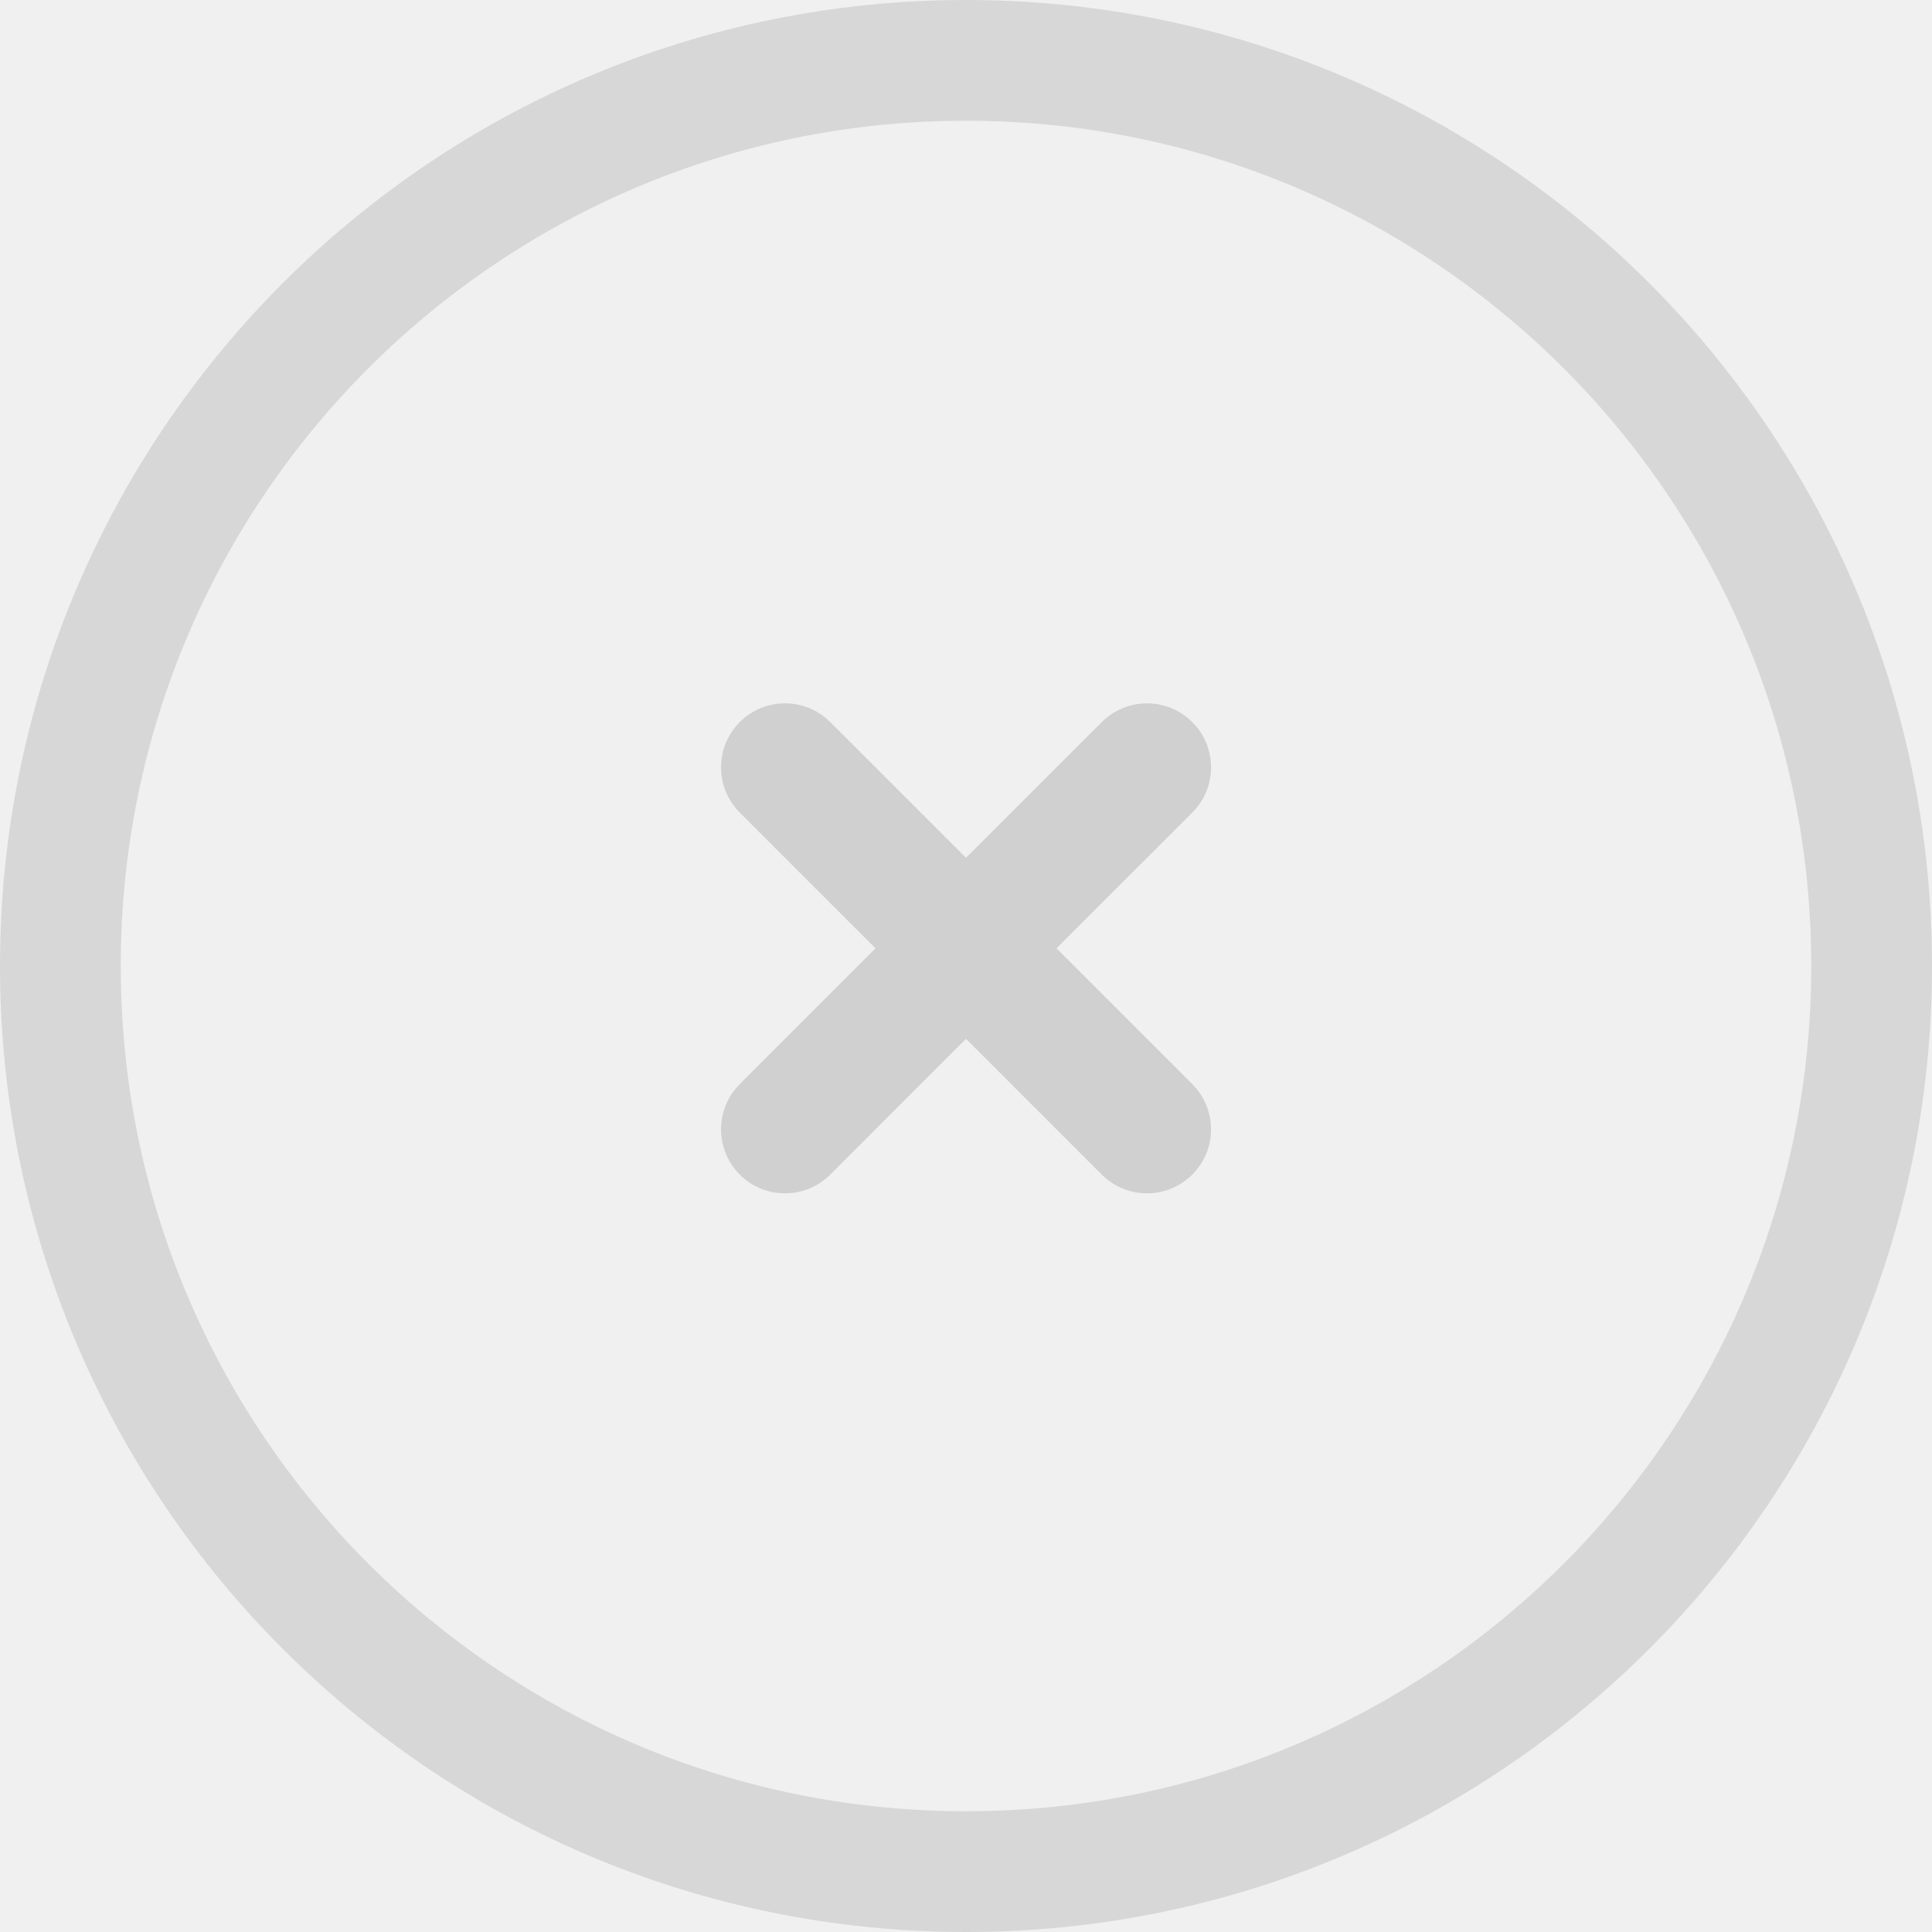
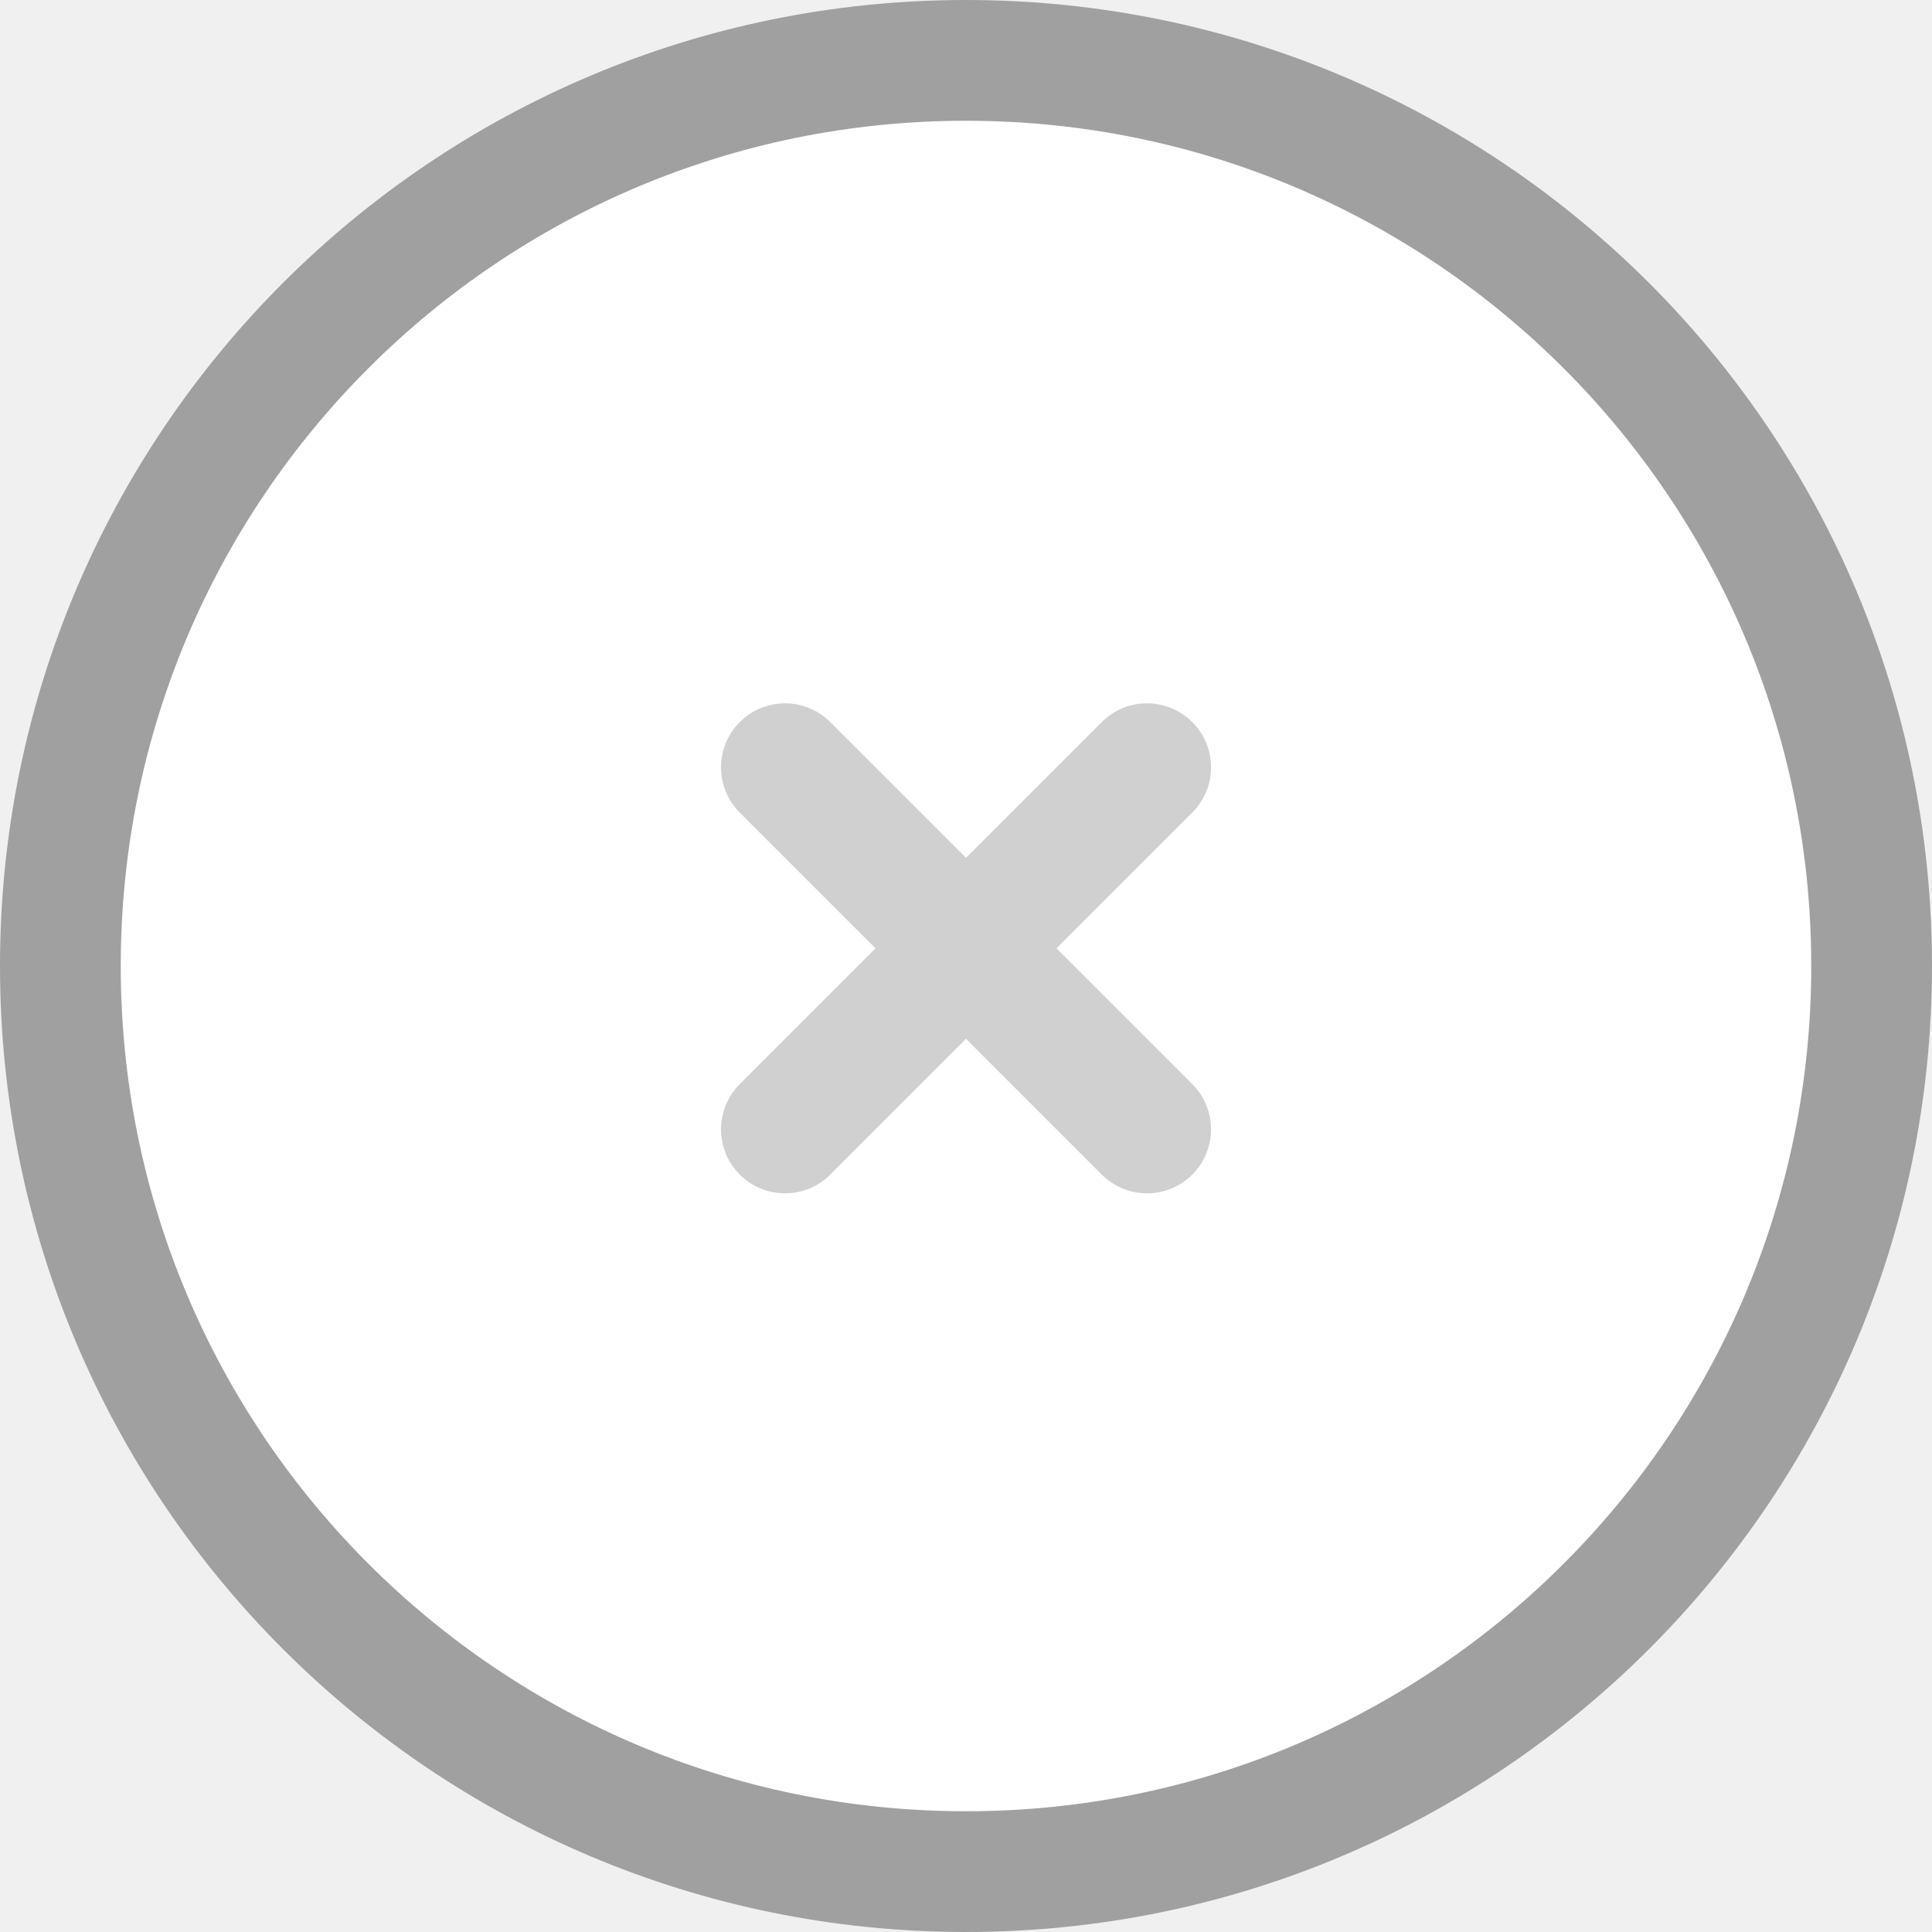
<svg xmlns="http://www.w3.org/2000/svg" width="32" height="32" viewBox="0 0 32 32" fill="none">
-   <circle cx="16" cy="16" r="15" fill="none" stroke="#D7D7D7" stroke-width="2" />
+   <circle cx="16" cy="16" r="15" fill="#FFFFFF" stroke="#a0a0a0" stroke-width="2" />
  <path d="M19.748 17.956L17.499 15.707L19.748 13.459C20.162 13.045 20.162 12.373 19.748 11.96C19.334 11.546 18.663 11.546 18.249 11.96L16 14.208L13.752 11.96C13.338 11.546 12.666 11.546 12.253 11.96C11.839 12.373 11.839 13.045 12.253 13.459L14.501 15.707L12.253 17.956C11.839 18.37 11.839 19.041 12.253 19.455C12.666 19.869 13.338 19.869 13.752 19.455L16 17.206L18.249 19.455C18.663 19.869 19.334 19.869 19.748 19.455C20.162 19.041 20.162 18.37 19.748 17.956Z" fill="#D0D0D0" />
</svg>
